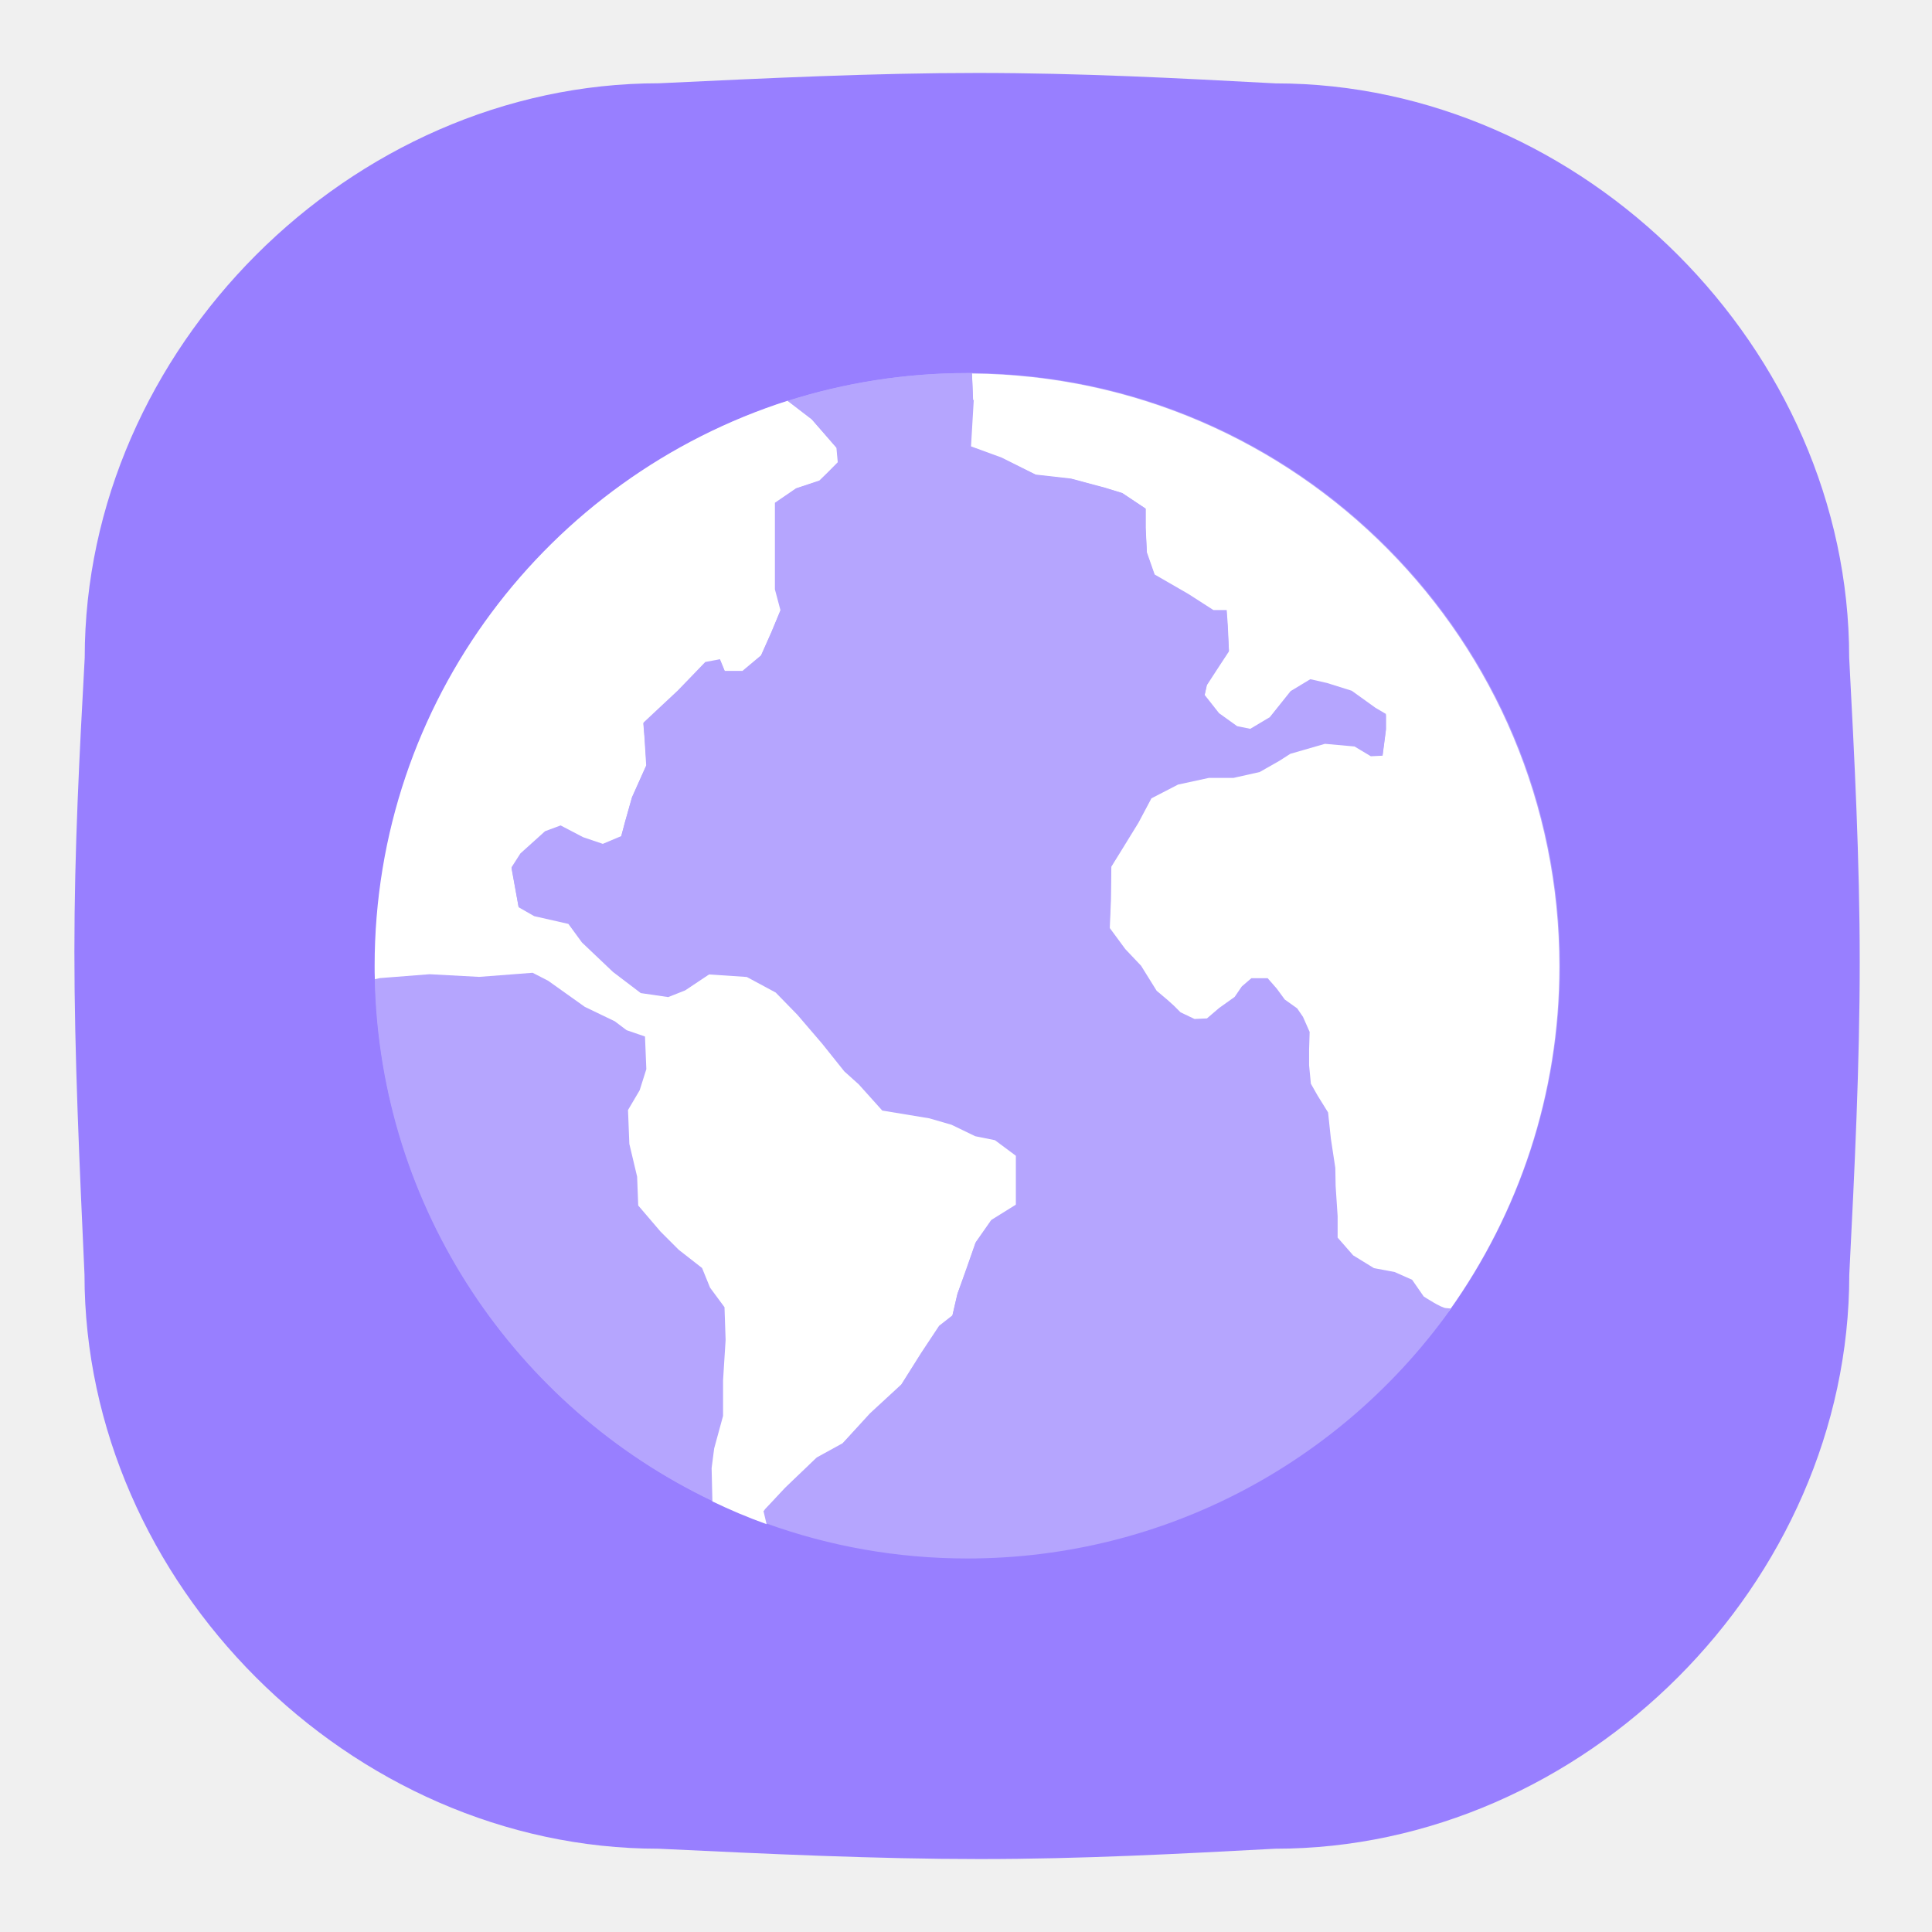
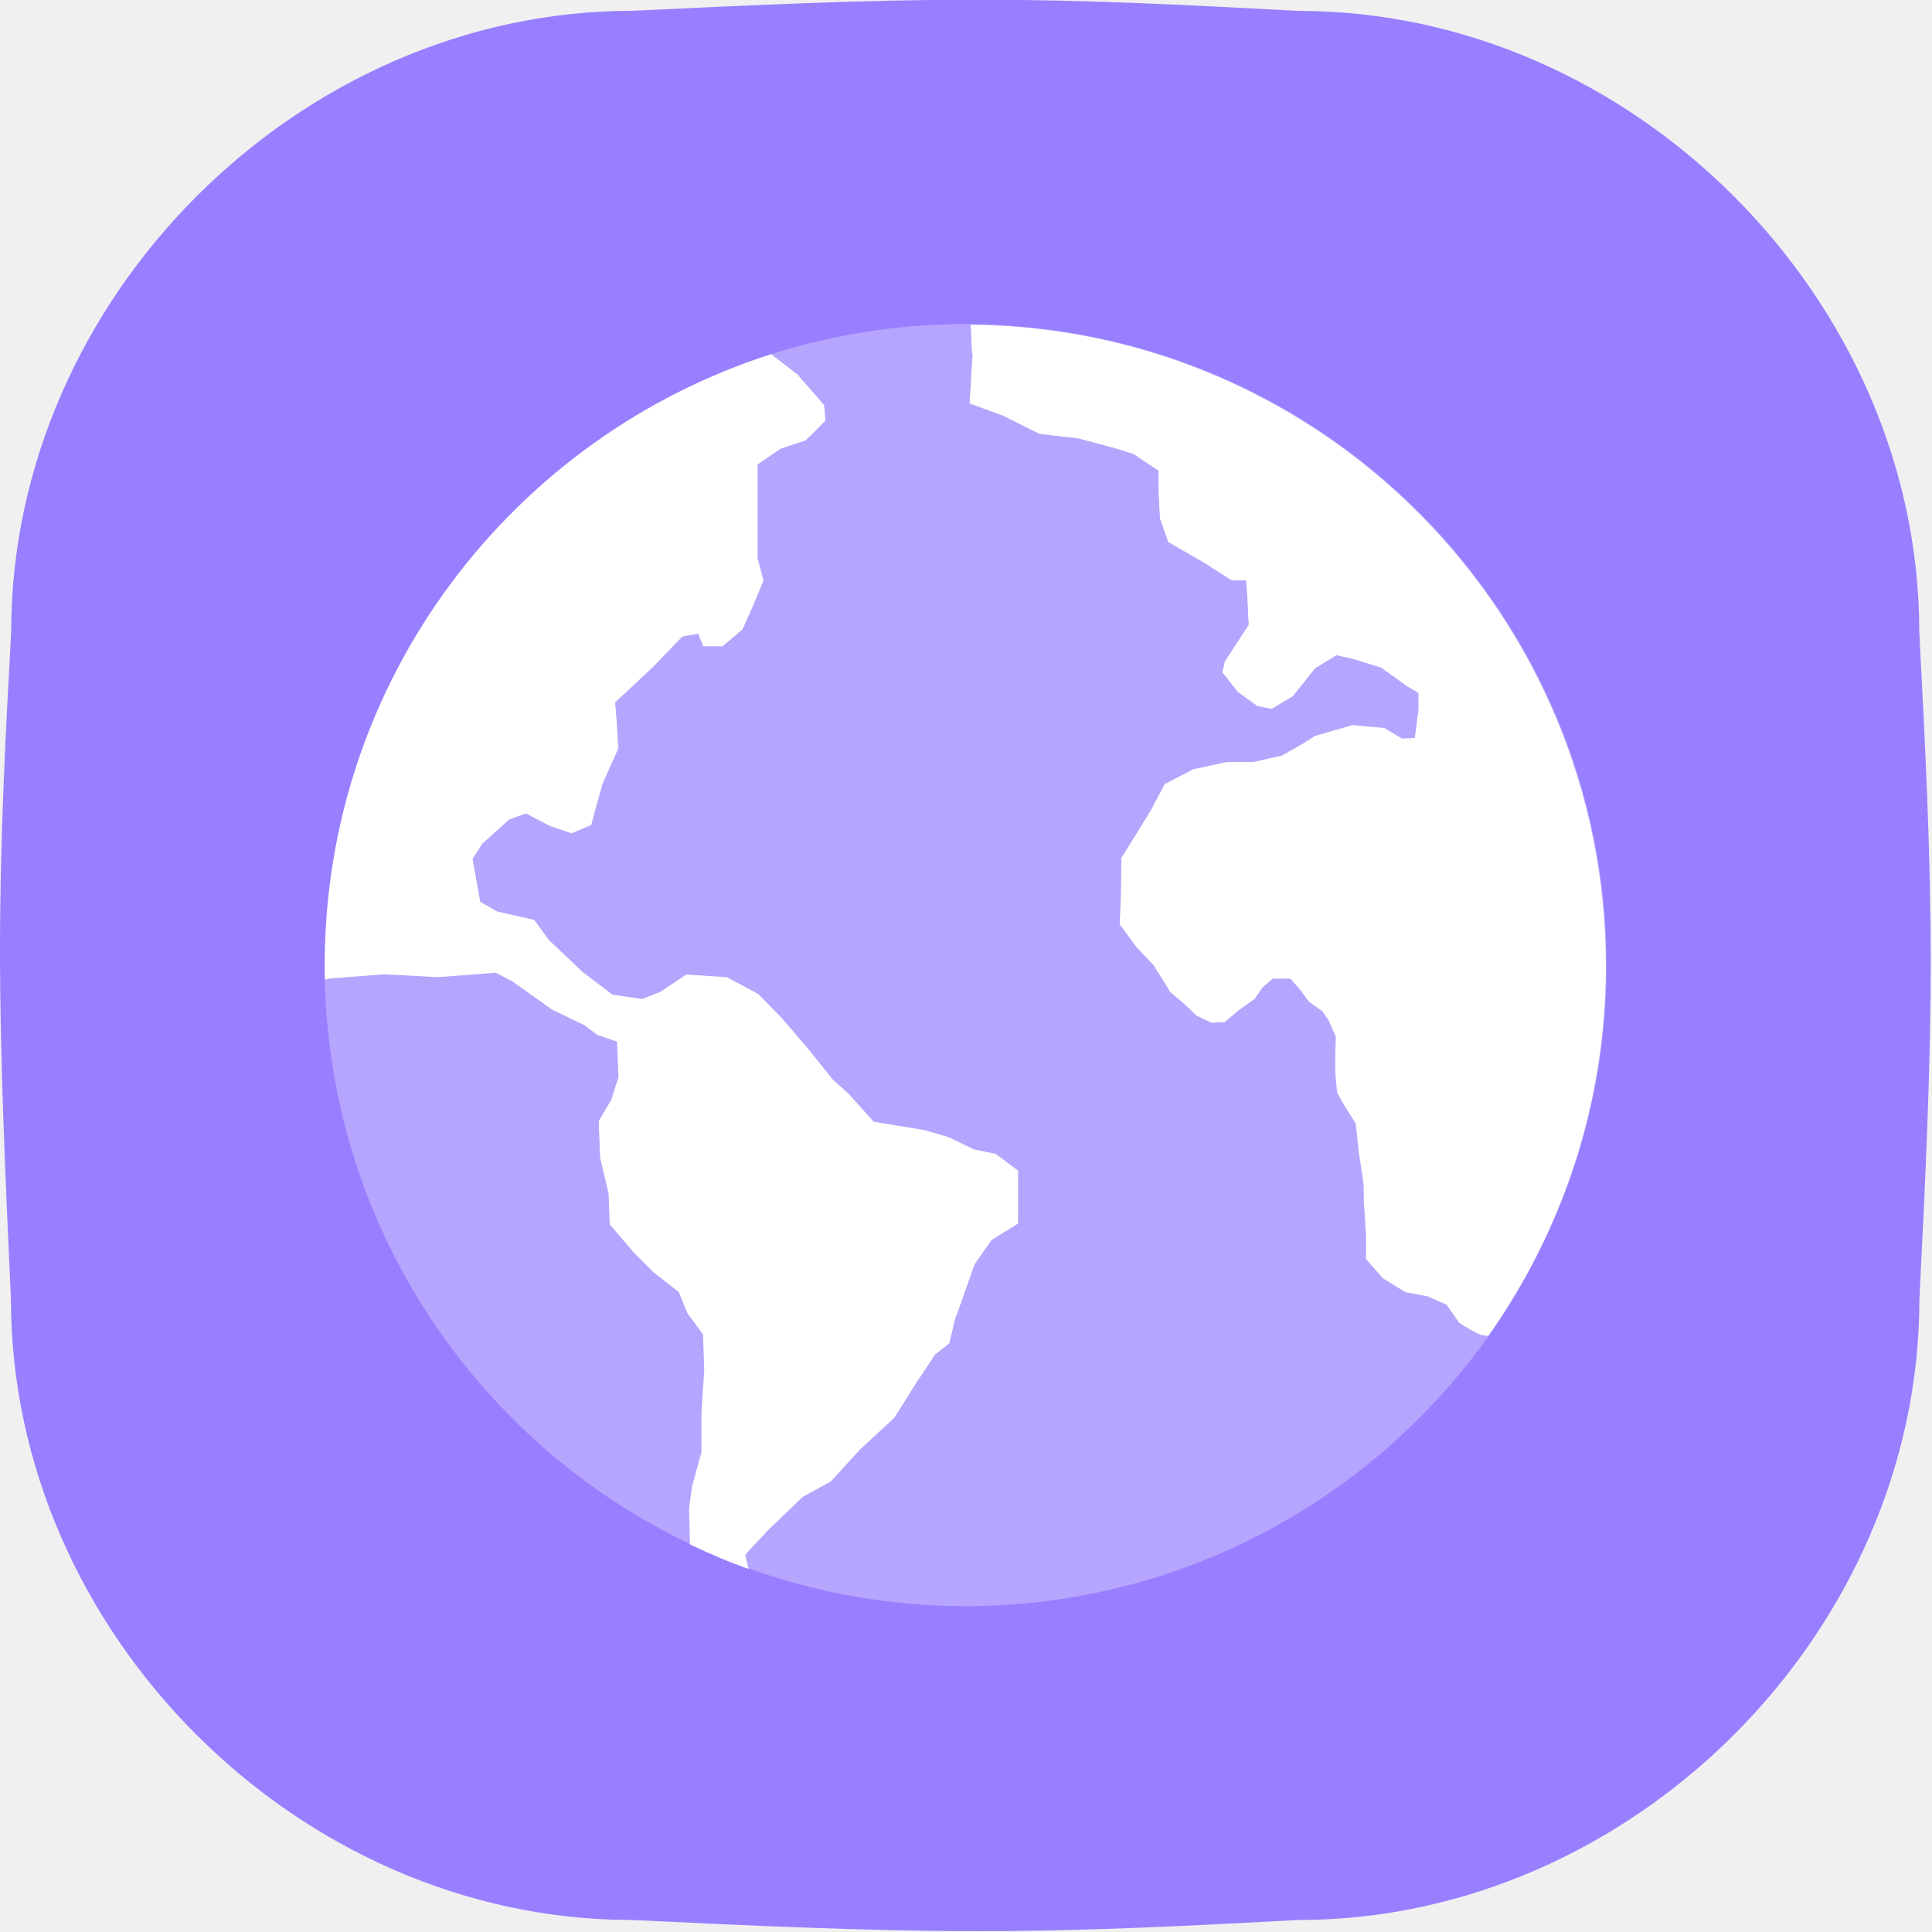
- <svg xmlns="http://www.w3.org/2000/svg" viewBox="-6.7 -1.5 174 174">
-   <path fill="#987FFF" d="M52.64 6c9.7-.46 19.42-.93 28.68-.93 9.26 0 18.06.47 26.87.94 27.73 0 51.65 23.97 51.65 51.7.48 9.1.95 18.2.95 27.45 0 9.26-.46 18.7-.94 28.14 0 27.76-23.92 51.7-51.7 51.7-8.68.46-17.36.93-26.62.93-9.26 0-19.1-.46-28.92-.93-27.77 0-51.7-23.94-51.7-51.7C.46 103.4 0 93.45 0 84.2c0-9.26.46-17.86.93-26.47C.93 29.96 24.87 6 52.63 6z" />
-   <path fill="#B5A5FE" d="M80.9 32.1c29.25.27 52.9 24.07 52.9 53.4 0 11.55-3.7 22.25-9.93 31-9.68 13.53-25.54 22.36-43.46 22.36-6.3 0-12.4-1.1-18.05-3.14-1.67-.6-3.3-1.28-4.88-2.04-17.65-8.43-29.95-26.27-30.4-47.02V85.5c0-23.85 15.62-44.04 37.2-50.9 5.1-1.62 10.53-2.5 16.17-2.5h.5z" />
-   <path fill="#FFF" d="M81 34.5l-.25 4.24 2.82 1.05 3.06 1.5 3.17.35 3.06.82 1.53.46 2.1 1.4v1.77l.1 2.25.7 2 3.05 1.76 2.24 1.4h1.17l.1 1.44.13 2.23-.92 1.4L102 60.2l-.22.95 1.3 1.64 1.62 1.2 1.18.24 1.77-1.06 1.88-2.37 1.77-1.04 1.53.35 2.23.7 2.1 1.55.96.55v1.35l-.3 2.3-1.06.05-1.47-.88-2.66-.24-3.12.9-1 .64-1.76 1-2.36.53h-2.22l-2.77.6L97 70.4l-1.17 2.2-1.6 2.6-.87 1.4-.04 3.1-.12 2.48 1.4 1.9 1.42 1.5 1.4 2.25.95.82.62.56.6.6 1.23.6 1.12-.03 1.1-.95 1.4-1 .63-.92.85-.74h1.34l.8.94.75.97 1.14.8.52.77.6 1.37-.07 1.58v1.4l.18 1.66.6 1.07.93 1.54.25 2.35.4 2.63.03 1.6.17 2.74v1.94l1.4 1.6 1.87 1.15 1.85.36 1.6.7 1.04 1.5s1.6 1.07 2.06 1.07c.1 0 .24 0 .44.03 6.24-8.76 9.92-19.46 9.92-31 0-29.34-23.65-53.14-52.9-53.4l.1 2.4z" />
-   <path fill="#B5A5FE" d="M31.96 86.23l-4.46.35-.45.08c.45 20.75 12.74 38.6 30.4 47.02l-.1-3 .24-1.77.8-2.9v-3.2l.22-3.63-.12-2.94-1.3-1.74-.7-1.78-2.1-1.64-1.65-1.65-2-2.35-.12-2.6-.7-2.93-.12-3.03 1.08-1.78.58-1.9-.12-2.93-1.65-.6-1.06-.83-2.7-1.3-3.3-2.34-1.4-.7-4.83.36-4.46-.25z" />
-   <path fill="#FFF" d="M62.06 134.6l1.88-2 2.82-2.7 2.35-1.3 2.5-2.7 2.8-2.58 1.8-2.82 1.64-2.47 1.2-.94.46-2 .8-2.27.83-2.35 1.4-2 2.25-1.4v-4.48l-1.88-1.4-1.78-.36L79 99.8l-2-.58-4.24-.7-2.12-2.36-1.3-1.17-2-2.5-2.23-2.6-1.95-2-2.6-1.4-3.4-.23L55 87.7l-1.52.6-2.47-.36-2.5-1.9-2.8-2.66-1.22-1.67-3.08-.7-1.4-.8-.64-3.5.8-1.23 2.2-2.02 1.4-.53 2.04 1.06 1.75.6 1.67-.7.37-1.4.6-2.12 1.3-2.9-.16-2.57-.1-1.24 3.1-2.9 2.47-2.57 1.33-.27.44 1.07h1.6l1.65-1.4.94-2.13.82-2-.5-1.88v-7.8l1.9-1.3 2.1-.7.72-.7.94-.95-.12-1.3-2.23-2.58-2.16-1.66c-21.57 6.9-37.2 27.08-37.2 50.9 0 .4 0 .8.02 1.2l.45-.1 4.48-.35 4.46.24 4.82-.37 1.4.72 3.3 2.35 2.7 1.3 1.06.8 1.66.57.12 2.94-.6 1.9-1.05 1.78.12 3.05.7 2.95.1 2.6 2 2.34 1.65 1.65 2.1 1.64.72 1.77 1.3 1.76.1 2.95-.23 3.64v3.2l-.8 2.93-.23 1.77.07 3c1.6.77 3.2 1.45 4.88 2.05l-.26-1.1z" />
-   <path fill="#B5A5FE" d="M80.9 32.1h-.5c-5.63 0-11.07.88-16.17 2.5l2.18 1.67 2.27 2.58.12 1.3-.95.94-.7.7-2.12.7-1.87 1.3v7.72l.47 1.88-.84 2-.95 2.13-1.67 1.4h-1.6l-.43-1.05-1.32.25-2.47 2.56-3.1 2.9.1 1.23.18 2.56-1.3 2.9-.6 2.13-.38 1.4-1.66.7-1.77-.6-2.03-1.06-1.4.52-2.22 2-.8 1.25.63 3.53 1.4.8 3.1.7 1.25 1.66 2.8 2.65 2.5 1.9 2.5.36 1.5-.6 2.13-1.4 3.4.22 2.6 1.4 2 2 2.23 2.6 2 2.46 1.3 1.16 2.1 2.36 4.25.7 2 .6 2.1 1.04 1.77.35 1.9 1.4v4.47l-2.25 1.4-1.4 2-.8 2.36-.83 2.23-.47 2-1.2.94-1.63 2.46-1.77 2.82-2.82 2.6-2.47 2.7-2.33 1.28-2.82 2.7-1.87 2 .26 1.12c5.64 2.03 11.73 3.14 18.1 3.14 17.9 0 33.76-8.83 43.44-22.37l-.43-.04c-.43 0-2.02-1.05-2.02-1.05l-1.04-1.5-1.58-.7-1.86-.35-1.87-1.15-1.4-1.6v-1.92l-.18-2.73-.03-1.63-.4-2.64-.25-2.35-.95-1.53-.6-1.06-.16-1.66v-1.42l.05-1.58-.6-1.36-.52-.76-1.12-.8-.72-.98-.82-.94H106l-.86.74-.64.94-1.4 1-1.1.94-1.12.05-1.26-.6-.6-.6-.6-.54-.95-.8-1.4-2.25-1.42-1.5-1.4-1.9.1-2.45.04-3.13.84-1.4 1.6-2.6L97 70.3l2.4-1.24 2.8-.6h2.23l2.35-.52 1.74-1 1-.65 3.12-.9 2.64.24 1.48.88 1.06-.06.3-2.3V62.8l-.95-.56-2.13-1.53-2.23-.7-1.5-.34-1.77 1.07-1.88 2.35-1.76 1.05-1.18-.24-1.63-1.17-1.3-1.65.2-.95 1.06-1.65.93-1.4-.1-2.24-.1-1.4h-1.2L100.34 52l-3.05-1.76-.7-2-.13-2.24v-1.7l-2.1-1.4-1.55-.48-3.06-.82-3.18-.36-3.06-1.53-2.82-1.03.24-4.24-.1-2.4z" />
+ <svg xmlns="http://www.w3.org/2000/svg" viewBox="0 5.1 160.9 160.9">
+   <path fill="#987fff" d="M52.64 6c9.7-.46 19.42-.93 28.68-.93 9.26 0 18.06.47 26.87.94 27.73 0 51.65 23.97 51.65 51.7.48 9.1.95 18.2.95 27.45 0 9.26-.46 18.7-.94 28.14 0 27.76-23.92 51.7-51.7 51.7-8.68.46-17.36.93-26.62.93-9.26 0-19.1-.46-28.92-.93-27.77 0-51.7-23.94-51.7-51.7C.46 103.4 0 93.45 0 84.2c0-9.26.46-17.86.93-26.47C.93 29.96 24.87 6 52.63 6z" />
+   <path fill="#b5a5fe" d="M80.9 32.1c29.25.27 52.9 24.07 52.9 53.4 0 11.55-3.7 22.25-9.93 31-9.68 13.53-25.54 22.36-43.46 22.36-6.3 0-12.4-1.1-18.05-3.14-1.67-.6-3.3-1.28-4.88-2.04-17.65-8.43-29.95-26.27-30.4-47.02V85.5c0-23.85 15.62-44.04 37.2-50.9 5.1-1.62 10.53-2.5 16.17-2.5h.5z" />
+   <path fill="#fff" d="M81 34.5l-.25 4.24 2.82 1.05 3.06 1.5 3.17.35 3.06.82 1.53.46 2.1 1.4v1.77l.1 2.25.7 2 3.05 1.76 2.24 1.4h1.17l.1 1.44.13 2.23-.92 1.4L102 60.2l-.22.95 1.3 1.64 1.62 1.2 1.18.24 1.77-1.06 1.88-2.37 1.77-1.04 1.53.35 2.23.7 2.1 1.55.96.55v1.35l-.3 2.3-1.06.05-1.47-.88-2.66-.24-3.12.9-1 .64-1.76 1-2.36.53h-2.22l-2.77.6L97 70.4l-1.17 2.2-1.6 2.6-.87 1.4-.04 3.1-.12 2.48 1.4 1.9 1.42 1.5 1.4 2.25.95.82.62.56.6.6 1.23.6 1.12-.03 1.1-.95 1.4-1 .63-.92.85-.74h1.34l.8.94.75.97 1.14.8.52.77.6 1.37-.07 1.58v1.4l.18 1.66.6 1.07.93 1.54.25 2.35.4 2.63.03 1.6.17 2.74v1.94l1.4 1.6 1.87 1.15 1.85.36 1.6.7 1.04 1.5s1.6 1.07 2.06 1.07c.1 0 .24 0 .44.03 6.24-8.76 9.92-19.46 9.92-31 0-29.34-23.65-53.14-52.9-53.4l.1 2.4z" />
+   <path fill="#b5a5fe" d="M31.96 86.23l-4.46.35-.45.08c.45 20.75 12.74 38.6 30.4 47.02l-.1-3 .24-1.77.8-2.9v-3.2l.22-3.63-.12-2.94-1.3-1.74-.7-1.78-2.1-1.64-1.65-1.65-2-2.35-.12-2.6-.7-2.93-.12-3.03 1.08-1.78.58-1.9-.12-2.93-1.65-.6-1.06-.83-2.7-1.3-3.3-2.34-1.4-.7-4.83.36-4.46-.25z" />
+   <path fill="#fff" d="M62.06 134.6l1.88-2 2.82-2.7 2.35-1.3 2.5-2.7 2.8-2.58 1.8-2.82 1.64-2.47 1.2-.94.46-2 .8-2.27.83-2.35 1.4-2 2.25-1.4v-4.48l-1.88-1.4-1.78-.36L79 99.8l-2-.58-4.24-.7-2.12-2.36-1.3-1.17-2-2.5-2.23-2.6-1.95-2-2.6-1.4-3.4-.23L55 87.7l-1.52.6-2.47-.36-2.5-1.9-2.8-2.66-1.22-1.67-3.08-.7-1.4-.8-.64-3.5.8-1.23 2.2-2.02 1.4-.53 2.04 1.06 1.75.6 1.67-.7.37-1.4.6-2.12 1.3-2.9-.16-2.57-.1-1.24 3.1-2.9 2.47-2.57 1.33-.27.44 1.07h1.6l1.65-1.4.94-2.13.82-2-.5-1.88v-7.8l1.9-1.3 2.1-.7.72-.7.94-.95-.12-1.3-2.23-2.58-2.16-1.66c-21.57 6.9-37.2 27.08-37.2 50.9 0 .4 0 .8.02 1.2l.45-.1 4.48-.35 4.46.24 4.82-.37 1.4.72 3.3 2.35 2.7 1.3 1.06.8 1.66.57.12 2.94-.6 1.9-1.05 1.78.12 3.05.7 2.95.1 2.6 2 2.34 1.65 1.65 2.1 1.64.72 1.77 1.3 1.76.1 2.95-.23 3.64v3.2l-.8 2.93-.23 1.77.07 3c1.6.77 3.2 1.45 4.88 2.05l-.26-1.1z" />
+   <path fill="#b5a5fe" d="M80.9 32.1h-.5c-5.63 0-11.07.88-16.17 2.5l2.18 1.67 2.27 2.58.12 1.3-.95.94-.7.7-2.12.7-1.87 1.3v7.72l.47 1.88-.84 2-.95 2.13-1.67 1.4h-1.6l-.43-1.05-1.32.25-2.47 2.56-3.1 2.9.1 1.23.18 2.56-1.3 2.9-.6 2.13-.38 1.4-1.66.7-1.77-.6-2.03-1.06-1.4.52-2.22 2-.8 1.25.63 3.53 1.4.8 3.1.7 1.25 1.66 2.8 2.65 2.5 1.9 2.5.36 1.5-.6 2.13-1.4 3.4.22 2.6 1.4 2 2 2.23 2.6 2 2.46 1.3 1.16 2.1 2.36 4.25.7 2 .6 2.1 1.04 1.77.35 1.9 1.4v4.47l-2.25 1.4-1.4 2-.8 2.36-.83 2.23-.47 2-1.2.94-1.63 2.46-1.77 2.82-2.82 2.6-2.47 2.7-2.33 1.28-2.82 2.7-1.87 2 .26 1.12c5.64 2.03 11.73 3.14 18.1 3.14 17.9 0 33.76-8.83 43.44-22.37l-.43-.04c-.43 0-2.02-1.05-2.02-1.05l-1.04-1.5-1.58-.7-1.86-.35-1.87-1.15-1.4-1.6v-1.92l-.18-2.73-.03-1.63-.4-2.64-.25-2.35-.95-1.53-.6-1.06-.16-1.66v-1.42l.05-1.58-.6-1.36-.52-.76-1.12-.8-.72-.98-.82-.94H106l-.86.74-.64.94-1.4 1-1.1.94-1.12.05-1.26-.6-.6-.6-.6-.54-.95-.8-1.4-2.25-1.42-1.5-1.4-1.9.1-2.45.04-3.13.84-1.4 1.6-2.6L97 70.3l2.4-1.24 2.8-.6h2.23l2.35-.52 1.74-1 1-.65 3.12-.9 2.64.24 1.48.88 1.06-.06.3-2.3V62.8l-.95-.56-2.13-1.53-2.23-.7-1.5-.34-1.77 1.07-1.88 2.35-1.76 1.05-1.18-.24-1.63-1.17-1.3-1.65.2-.95 1.06-1.65.93-1.4-.1-2.24-.1-1.4h-1.2L100.34 52l-3.05-1.76-.7-2-.13-2.24v-1.7l-2.1-1.4-1.55-.48-3.06-.82-3.18-.36-3.06-1.53-2.82-1.03.24-4.24-.1-2.4z" />
</svg>
